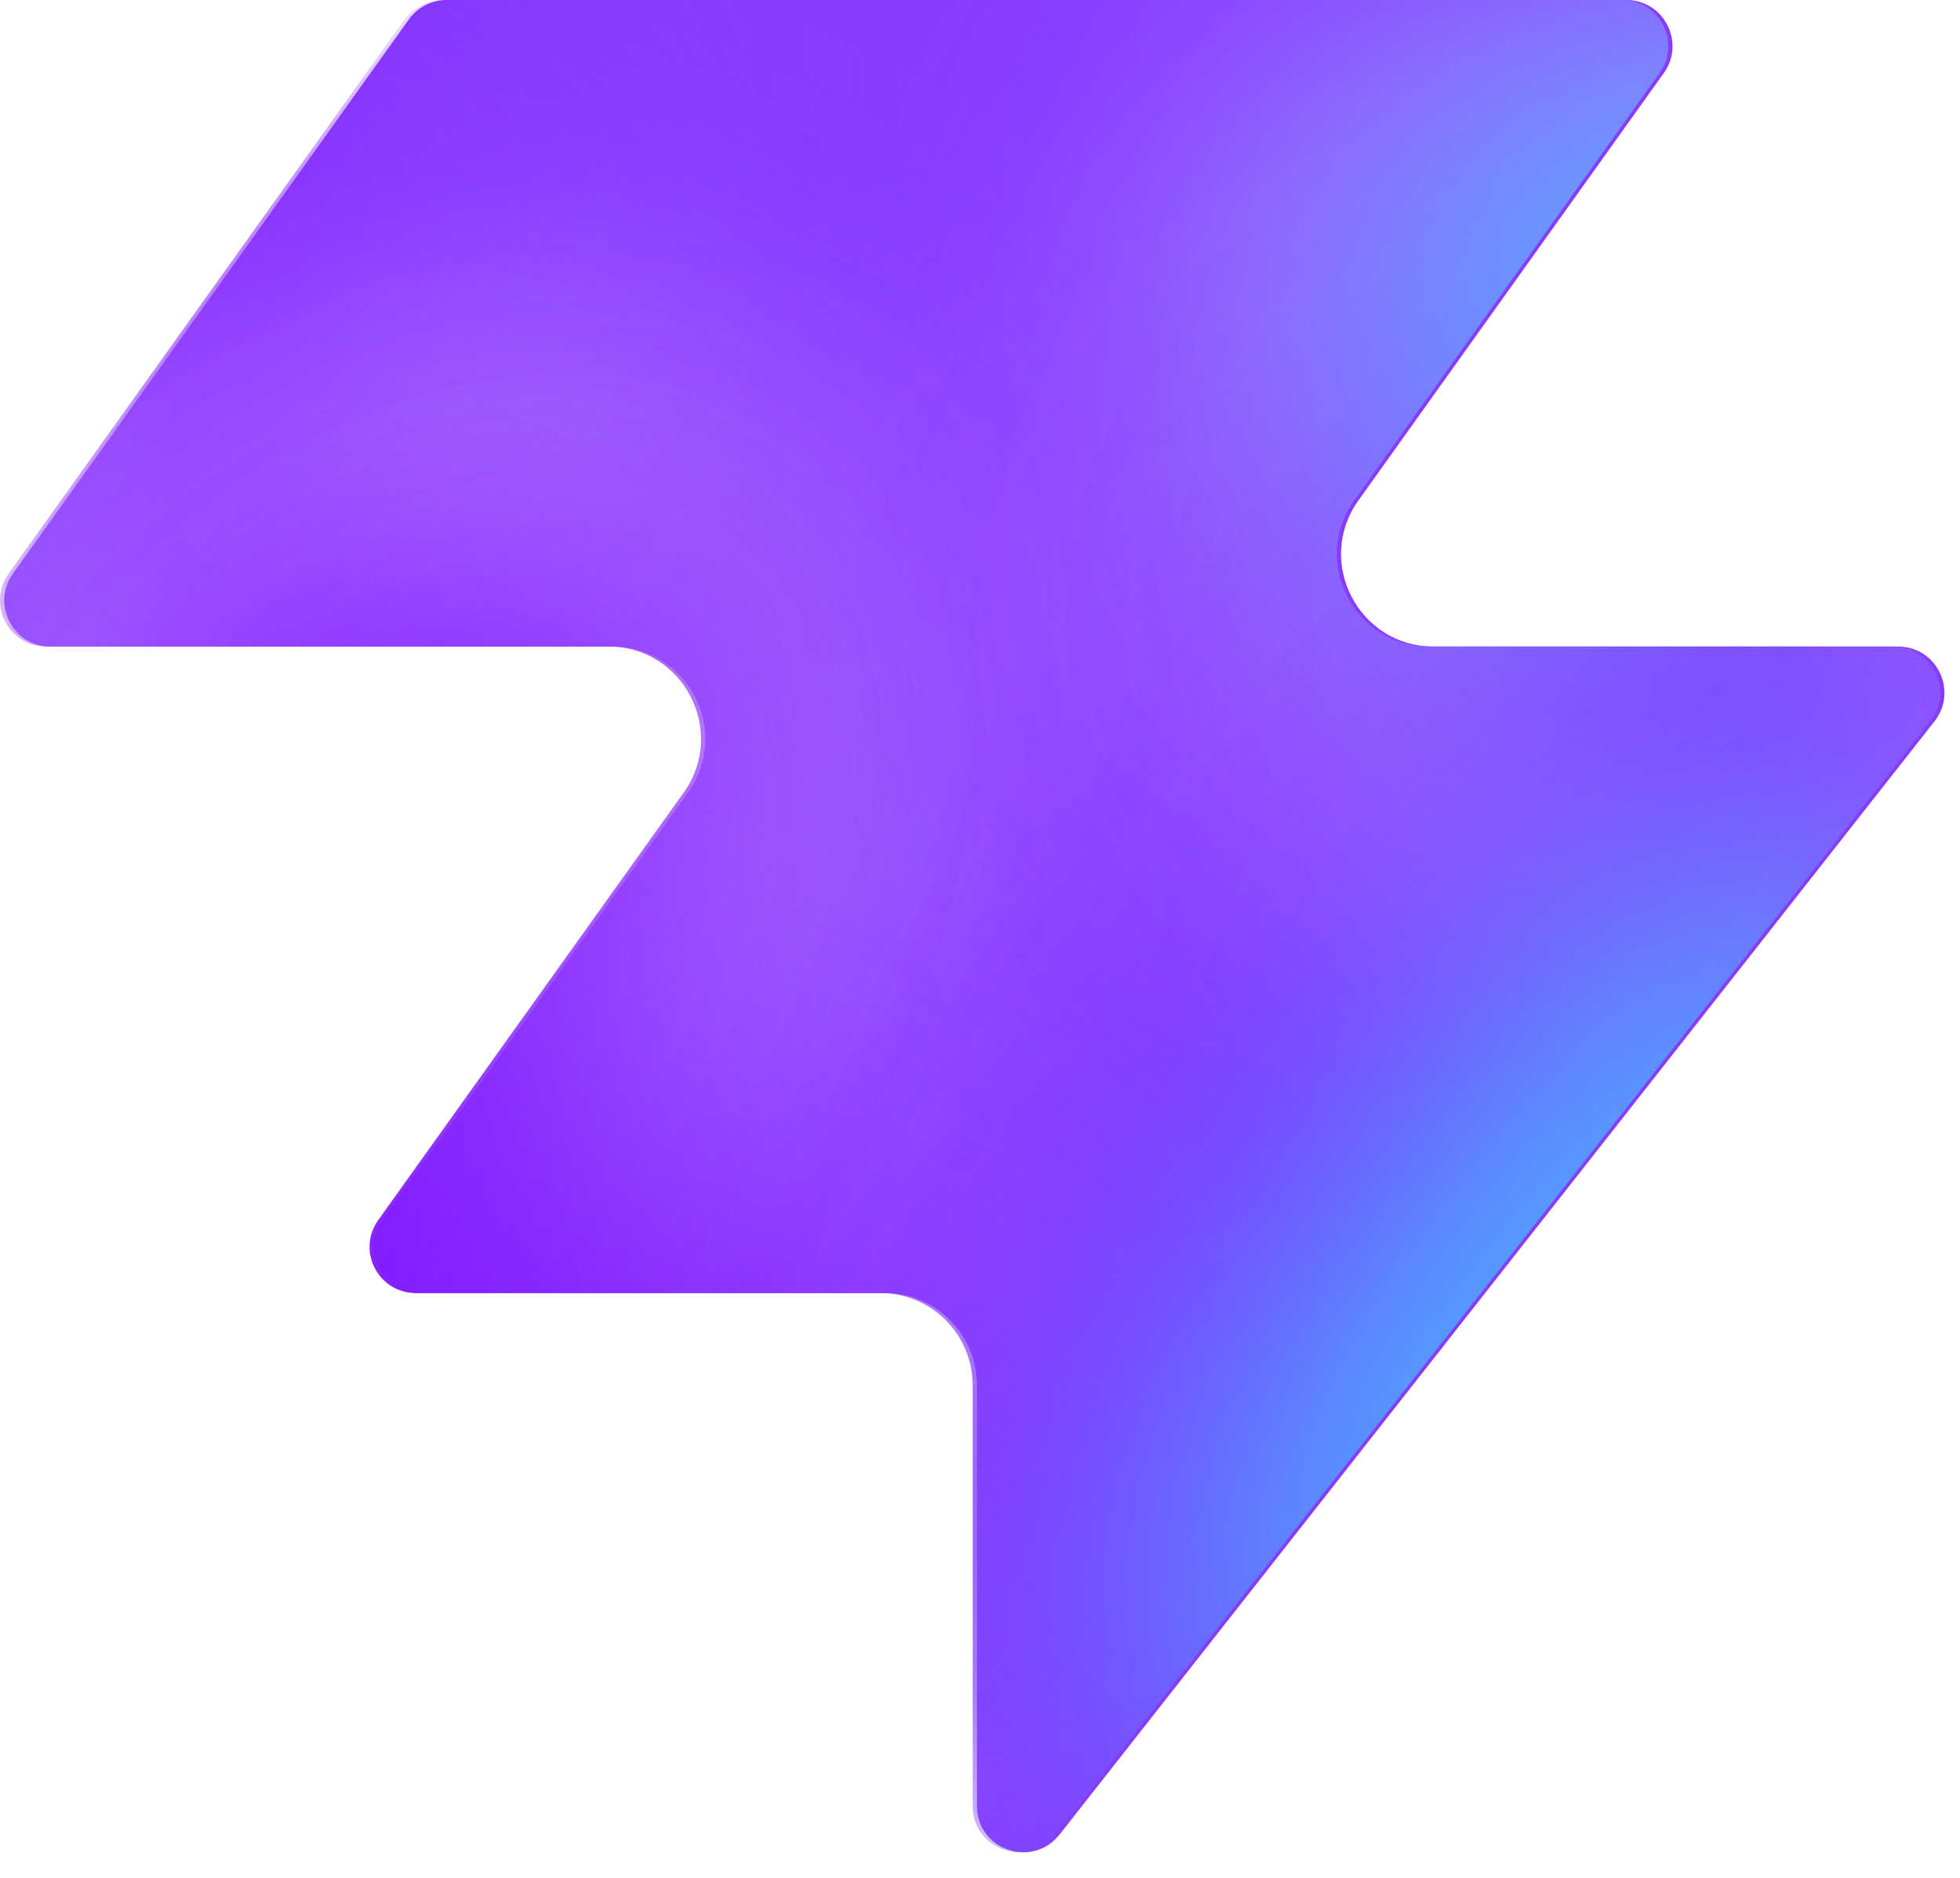
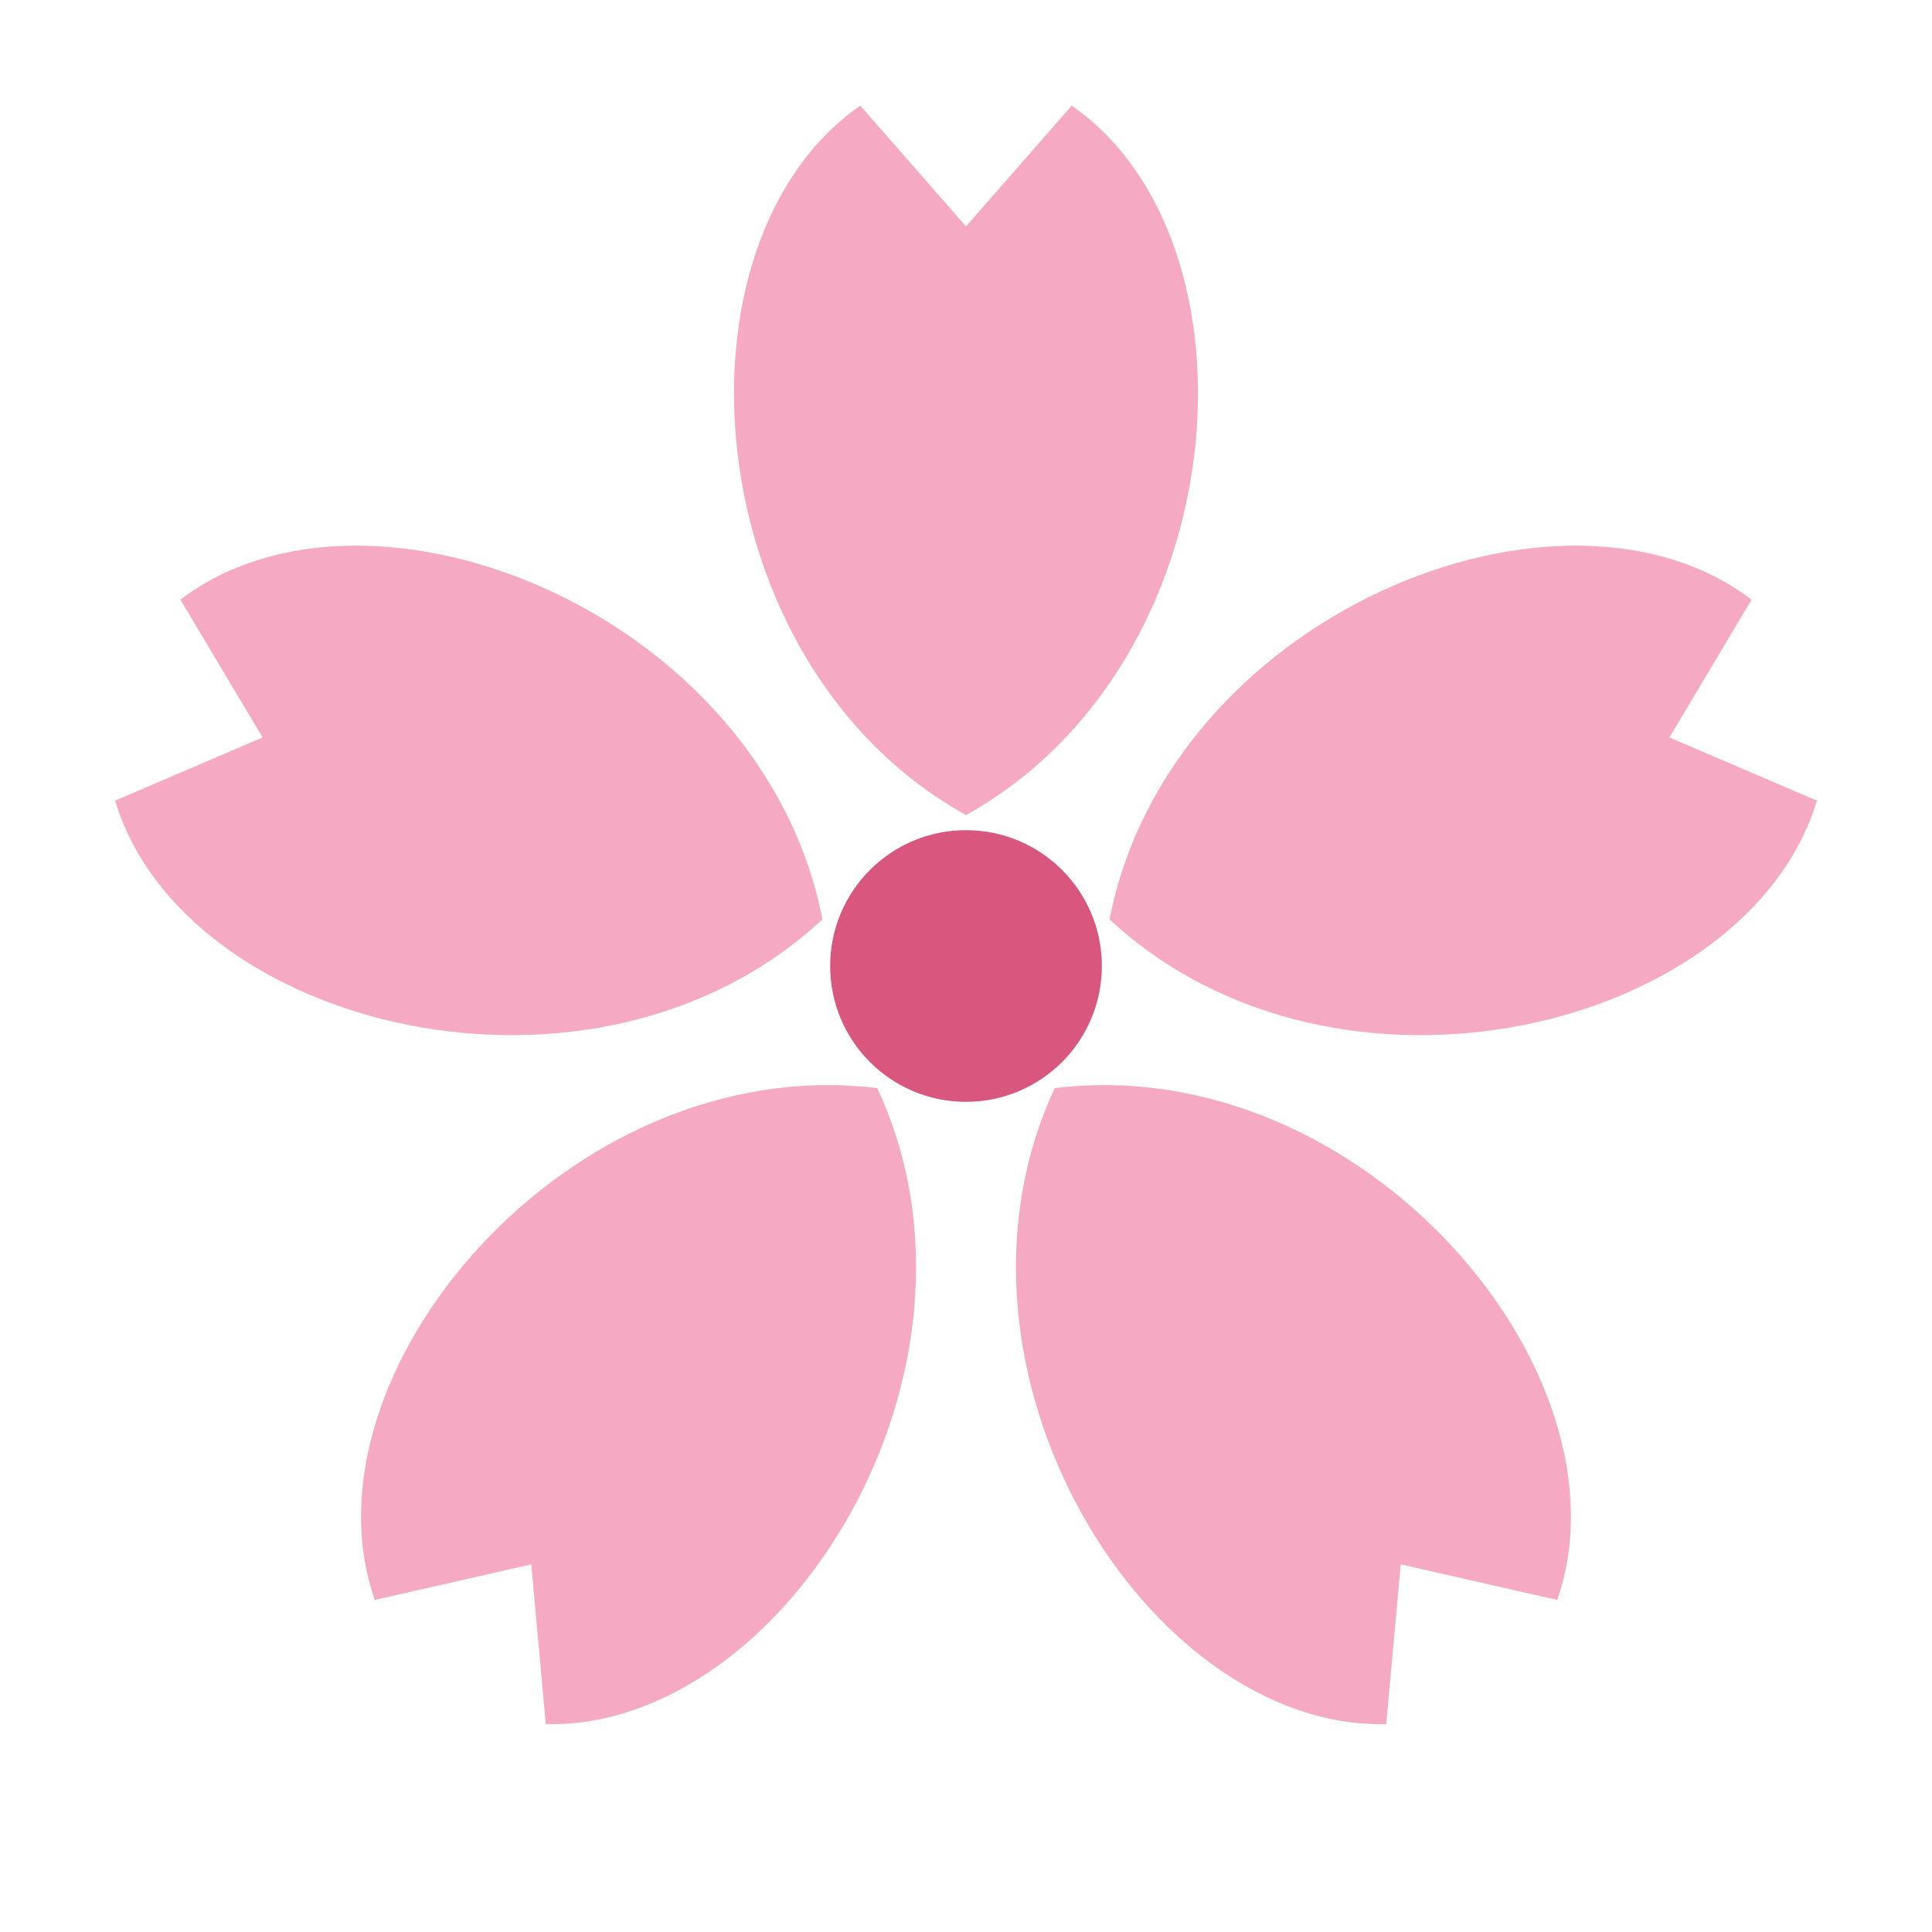
- <svg xmlns="http://www.w3.org/2000/svg" width="48" height="46" fill="none" viewBox="0 0 48 46">
-   <path fill="#863bff" d="M25.946 44.938c-.664.845-2.021.375-2.021-.698V33.937a2.26 2.26 0 0 0-2.262-2.262H10.287c-.92 0-1.456-1.04-.92-1.788l7.48-10.471c1.07-1.497 0-3.578-1.842-3.578H1.237c-.92 0-1.456-1.04-.92-1.788L10.013.474c.214-.297.556-.474.92-.474h28.894c.92 0 1.456 1.04.92 1.788l-7.48 10.471c-1.07 1.498 0 3.579 1.842 3.579h11.377c.943 0 1.473 1.088.89 1.83L25.947 44.94z" style="fill:#863bff;fill:color(display-p3 .525 .23 1);fill-opacity:1" />
-   <mask id="a" width="48" height="46" x="0" y="0" maskUnits="userSpaceOnUse" style="mask-type:alpha">
-     <path fill="#000" d="M25.842 44.938c-.664.844-2.021.375-2.021-.698V33.937a2.26 2.26 0 0 0-2.262-2.262H10.183c-.92 0-1.456-1.04-.92-1.788l7.48-10.471c1.07-1.498 0-3.579-1.842-3.579H1.133c-.92 0-1.456-1.04-.92-1.787L9.91.473c.214-.297.556-.474.92-.474h28.894c.92 0 1.456 1.04.92 1.788l-7.48 10.471c-1.07 1.498 0 3.578 1.842 3.578h11.377c.943 0 1.473 1.088.89 1.832L25.843 44.94z" style="fill:#000;fill-opacity:1" />
-   </mask>
-   <g mask="url(#a)">
-     <g filter="url(#b)">
-       <ellipse cx="5.508" cy="14.704" fill="#ede6ff" rx="5.508" ry="14.704" style="fill:#ede6ff;fill:color(display-p3 .927 .903 1);fill-opacity:1" transform="matrix(.00324 1 1 -.00324 -4.47 31.516)" />
-     </g>
-     <g filter="url(#c)">
-       <ellipse cx="10.399" cy="29.851" fill="#ede6ff" rx="10.399" ry="29.851" style="fill:#ede6ff;fill:color(display-p3 .927 .903 1);fill-opacity:1" transform="matrix(.00324 1 1 -.00324 -39.328 7.883)" />
-     </g>
-     <g filter="url(#d)">
-       <ellipse cx="5.508" cy="30.487" fill="#7e14ff" rx="5.508" ry="30.487" style="fill:#7e14ff;fill:color(display-p3 .492 .077 1);fill-opacity:1" transform="rotate(89.814 -25.913 -14.639)scale(1 -1)" />
-     </g>
-     <g filter="url(#e)">
-       <ellipse cx="5.508" cy="30.599" fill="#7e14ff" rx="5.508" ry="30.599" style="fill:#7e14ff;fill:color(display-p3 .492 .077 1);fill-opacity:1" transform="rotate(89.814 -32.644 -3.334)scale(1 -1)" />
-     </g>
-     <g filter="url(#f)">
-       <ellipse cx="5.508" cy="30.599" fill="#7e14ff" rx="5.508" ry="30.599" style="fill:#7e14ff;fill:color(display-p3 .492 .077 1);fill-opacity:1" transform="matrix(.00324 1 1 -.00324 -34.34 30.47)" />
-     </g>
-     <g filter="url(#g)">
-       <ellipse cx="14.072" cy="22.078" fill="#ede6ff" rx="14.072" ry="22.078" style="fill:#ede6ff;fill:color(display-p3 .927 .903 1);fill-opacity:1" transform="rotate(93.35 24.506 48.493)scale(-1 1)" />
-     </g>
-     <g filter="url(#h)">
-       <ellipse cx="3.47" cy="21.501" fill="#7e14ff" rx="3.47" ry="21.501" style="fill:#7e14ff;fill:color(display-p3 .492 .077 1);fill-opacity:1" transform="rotate(89.009 28.708 47.59)scale(-1 1)" />
-     </g>
-     <g filter="url(#i)">
-       <ellipse cx="3.47" cy="21.501" fill="#7e14ff" rx="3.47" ry="21.501" style="fill:#7e14ff;fill:color(display-p3 .492 .077 1);fill-opacity:1" transform="rotate(89.009 28.708 47.59)scale(-1 1)" />
-     </g>
-     <g filter="url(#j)">
-       <ellipse cx=".387" cy="8.972" fill="#7e14ff" rx="4.407" ry="29.108" style="fill:#7e14ff;fill:color(display-p3 .492 .077 1);fill-opacity:1" transform="rotate(39.51 .387 8.972)" />
-     </g>
-     <g filter="url(#k)">
-       <ellipse cx="47.523" cy="-6.092" fill="#7e14ff" rx="4.407" ry="29.108" style="fill:#7e14ff;fill:color(display-p3 .492 .077 1);fill-opacity:1" transform="rotate(37.892 47.523 -6.092)" />
-     </g>
-     <g filter="url(#l)">
-       <ellipse cx="41.412" cy="6.333" fill="#47bfff" rx="5.971" ry="9.665" style="fill:#47bfff;fill:color(display-p3 .28 .748 1);fill-opacity:1" transform="rotate(37.892 41.412 6.333)" />
-     </g>
-     <g filter="url(#m)">
-       <ellipse cx="-1.879" cy="38.332" fill="#7e14ff" rx="4.407" ry="29.108" style="fill:#7e14ff;fill:color(display-p3 .492 .077 1);fill-opacity:1" transform="rotate(37.892 -1.88 38.332)" />
-     </g>
-     <g filter="url(#n)">
-       <ellipse cx="-1.879" cy="38.332" fill="#7e14ff" rx="4.407" ry="29.108" style="fill:#7e14ff;fill:color(display-p3 .492 .077 1);fill-opacity:1" transform="rotate(37.892 -1.88 38.332)" />
-     </g>
-     <g filter="url(#o)">
-       <ellipse cx="35.651" cy="29.907" fill="#7e14ff" rx="4.407" ry="29.108" style="fill:#7e14ff;fill:color(display-p3 .492 .077 1);fill-opacity:1" transform="rotate(37.892 35.651 29.907)" />
-     </g>
-     <g filter="url(#p)">
-       <ellipse cx="38.418" cy="32.4" fill="#47bfff" rx="5.971" ry="15.297" style="fill:#47bfff;fill:color(display-p3 .28 .748 1);fill-opacity:1" transform="rotate(37.892 38.418 32.4)" />
-     </g>
+ <svg xmlns="http://www.w3.org/2000/svg" viewBox="0 0 64 64">
+   <g transform="translate(32 32)">
+     <path id="p" fill="#f5a9c2" d="M0-5C-9-10-10-24-3.5-28.5L0-24.5 3.5-28.5C10-24 9-10 0-5Z" />
+     <use href="#p" transform="rotate(72)" />
+     <use href="#p" transform="rotate(144)" />
+     <use href="#p" transform="rotate(216)" />
+     <use href="#p" transform="rotate(288)" />
+     <circle r="4.5" fill="#d9577e" />
  </g>
-   <defs>
-     <filter id="b" width="60.045" height="41.654" x="-19.77" y="16.149" color-interpolation-filters="sRGB" filterUnits="userSpaceOnUse">
-       <feFlood flood-opacity="0" result="BackgroundImageFix" />
-       <feBlend in="SourceGraphic" in2="BackgroundImageFix" result="shape" />
-       <feGaussianBlur result="effect1_foregroundBlur_2002_17158" stdDeviation="7.659" />
-     </filter>
-     <filter id="c" width="90.34" height="51.437" x="-54.613" y="-7.533" color-interpolation-filters="sRGB" filterUnits="userSpaceOnUse">
-       <feFlood flood-opacity="0" result="BackgroundImageFix" />
-       <feBlend in="SourceGraphic" in2="BackgroundImageFix" result="shape" />
-       <feGaussianBlur result="effect1_foregroundBlur_2002_17158" stdDeviation="7.659" />
-     </filter>
-     <filter id="d" width="79.355" height="29.4" x="-49.64" y="2.03" color-interpolation-filters="sRGB" filterUnits="userSpaceOnUse">
-       <feFlood flood-opacity="0" result="BackgroundImageFix" />
-       <feBlend in="SourceGraphic" in2="BackgroundImageFix" result="shape" />
-       <feGaussianBlur result="effect1_foregroundBlur_2002_17158" stdDeviation="4.596" />
-     </filter>
-     <filter id="e" width="79.579" height="29.4" x="-45.045" y="20.029" color-interpolation-filters="sRGB" filterUnits="userSpaceOnUse">
-       <feFlood flood-opacity="0" result="BackgroundImageFix" />
-       <feBlend in="SourceGraphic" in2="BackgroundImageFix" result="shape" />
-       <feGaussianBlur result="effect1_foregroundBlur_2002_17158" stdDeviation="4.596" />
-     </filter>
-     <filter id="f" width="79.579" height="29.4" x="-43.513" y="21.178" color-interpolation-filters="sRGB" filterUnits="userSpaceOnUse">
-       <feFlood flood-opacity="0" result="BackgroundImageFix" />
-       <feBlend in="SourceGraphic" in2="BackgroundImageFix" result="shape" />
-       <feGaussianBlur result="effect1_foregroundBlur_2002_17158" stdDeviation="4.596" />
-     </filter>
-     <filter id="g" width="74.749" height="58.852" x="15.756" y="-17.901" color-interpolation-filters="sRGB" filterUnits="userSpaceOnUse">
-       <feFlood flood-opacity="0" result="BackgroundImageFix" />
-       <feBlend in="SourceGraphic" in2="BackgroundImageFix" result="shape" />
-       <feGaussianBlur result="effect1_foregroundBlur_2002_17158" stdDeviation="7.659" />
-     </filter>
-     <filter id="h" width="61.377" height="25.362" x="23.548" y="2.284" color-interpolation-filters="sRGB" filterUnits="userSpaceOnUse">
-       <feFlood flood-opacity="0" result="BackgroundImageFix" />
-       <feBlend in="SourceGraphic" in2="BackgroundImageFix" result="shape" />
-       <feGaussianBlur result="effect1_foregroundBlur_2002_17158" stdDeviation="4.596" />
-     </filter>
-     <filter id="i" width="61.377" height="25.362" x="23.548" y="2.284" color-interpolation-filters="sRGB" filterUnits="userSpaceOnUse">
-       <feFlood flood-opacity="0" result="BackgroundImageFix" />
-       <feBlend in="SourceGraphic" in2="BackgroundImageFix" result="shape" />
-       <feGaussianBlur result="effect1_foregroundBlur_2002_17158" stdDeviation="4.596" />
-     </filter>
-     <filter id="j" width="56.045" height="63.649" x="-27.636" y="-22.853" color-interpolation-filters="sRGB" filterUnits="userSpaceOnUse">
-       <feFlood flood-opacity="0" result="BackgroundImageFix" />
-       <feBlend in="SourceGraphic" in2="BackgroundImageFix" result="shape" />
-       <feGaussianBlur result="effect1_foregroundBlur_2002_17158" stdDeviation="4.596" />
-     </filter>
-     <filter id="k" width="54.814" height="64.646" x="20.116" y="-38.415" color-interpolation-filters="sRGB" filterUnits="userSpaceOnUse">
-       <feFlood flood-opacity="0" result="BackgroundImageFix" />
-       <feBlend in="SourceGraphic" in2="BackgroundImageFix" result="shape" />
-       <feGaussianBlur result="effect1_foregroundBlur_2002_17158" stdDeviation="4.596" />
-     </filter>
-     <filter id="l" width="33.541" height="35.313" x="24.641" y="-11.323" color-interpolation-filters="sRGB" filterUnits="userSpaceOnUse">
-       <feFlood flood-opacity="0" result="BackgroundImageFix" />
-       <feBlend in="SourceGraphic" in2="BackgroundImageFix" result="shape" />
-       <feGaussianBlur result="effect1_foregroundBlur_2002_17158" stdDeviation="4.596" />
-     </filter>
-     <filter id="m" width="54.814" height="64.646" x="-29.286" y="6.009" color-interpolation-filters="sRGB" filterUnits="userSpaceOnUse">
-       <feFlood flood-opacity="0" result="BackgroundImageFix" />
-       <feBlend in="SourceGraphic" in2="BackgroundImageFix" result="shape" />
-       <feGaussianBlur result="effect1_foregroundBlur_2002_17158" stdDeviation="4.596" />
-     </filter>
-     <filter id="n" width="54.814" height="64.646" x="-29.286" y="6.009" color-interpolation-filters="sRGB" filterUnits="userSpaceOnUse">
-       <feFlood flood-opacity="0" result="BackgroundImageFix" />
-       <feBlend in="SourceGraphic" in2="BackgroundImageFix" result="shape" />
-       <feGaussianBlur result="effect1_foregroundBlur_2002_17158" stdDeviation="4.596" />
-     </filter>
-     <filter id="o" width="54.814" height="64.646" x="8.244" y="-2.416" color-interpolation-filters="sRGB" filterUnits="userSpaceOnUse">
-       <feFlood flood-opacity="0" result="BackgroundImageFix" />
-       <feBlend in="SourceGraphic" in2="BackgroundImageFix" result="shape" />
-       <feGaussianBlur result="effect1_foregroundBlur_2002_17158" stdDeviation="4.596" />
-     </filter>
-     <filter id="p" width="39.409" height="43.623" x="18.713" y="10.588" color-interpolation-filters="sRGB" filterUnits="userSpaceOnUse">
-       <feFlood flood-opacity="0" result="BackgroundImageFix" />
-       <feBlend in="SourceGraphic" in2="BackgroundImageFix" result="shape" />
-       <feGaussianBlur result="effect1_foregroundBlur_2002_17158" stdDeviation="4.596" />
-     </filter>
-   </defs>
</svg>
